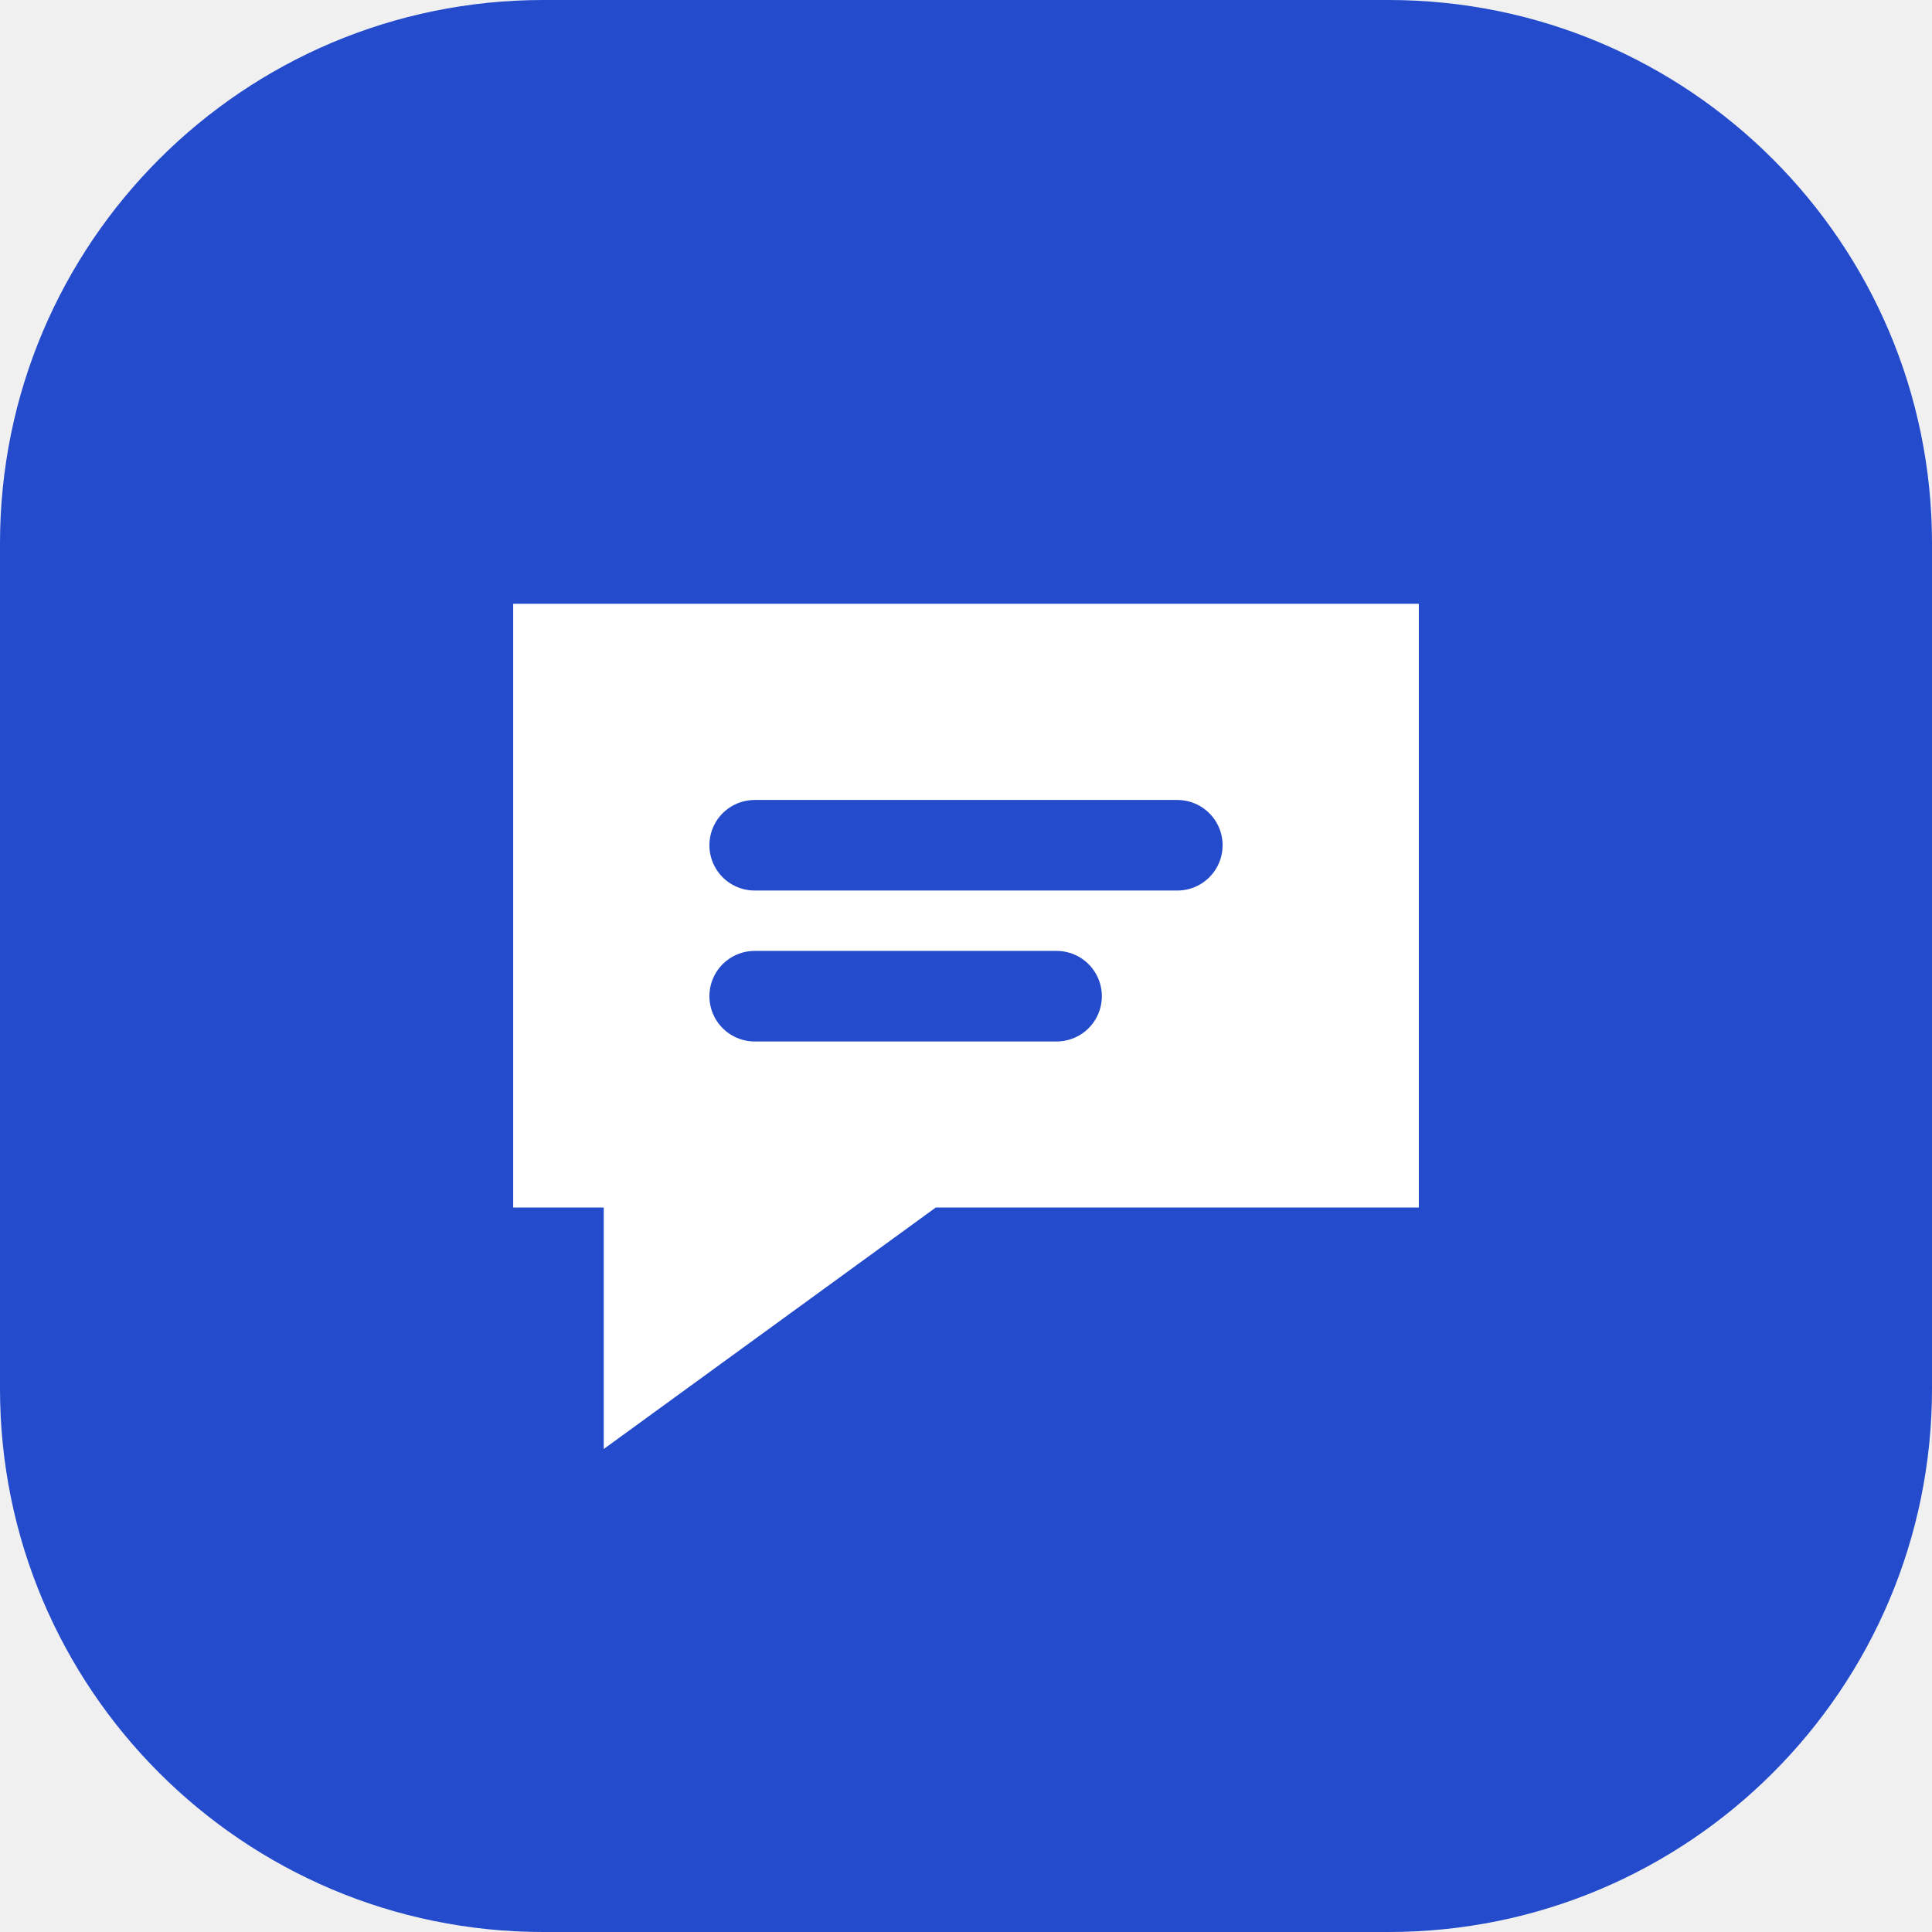
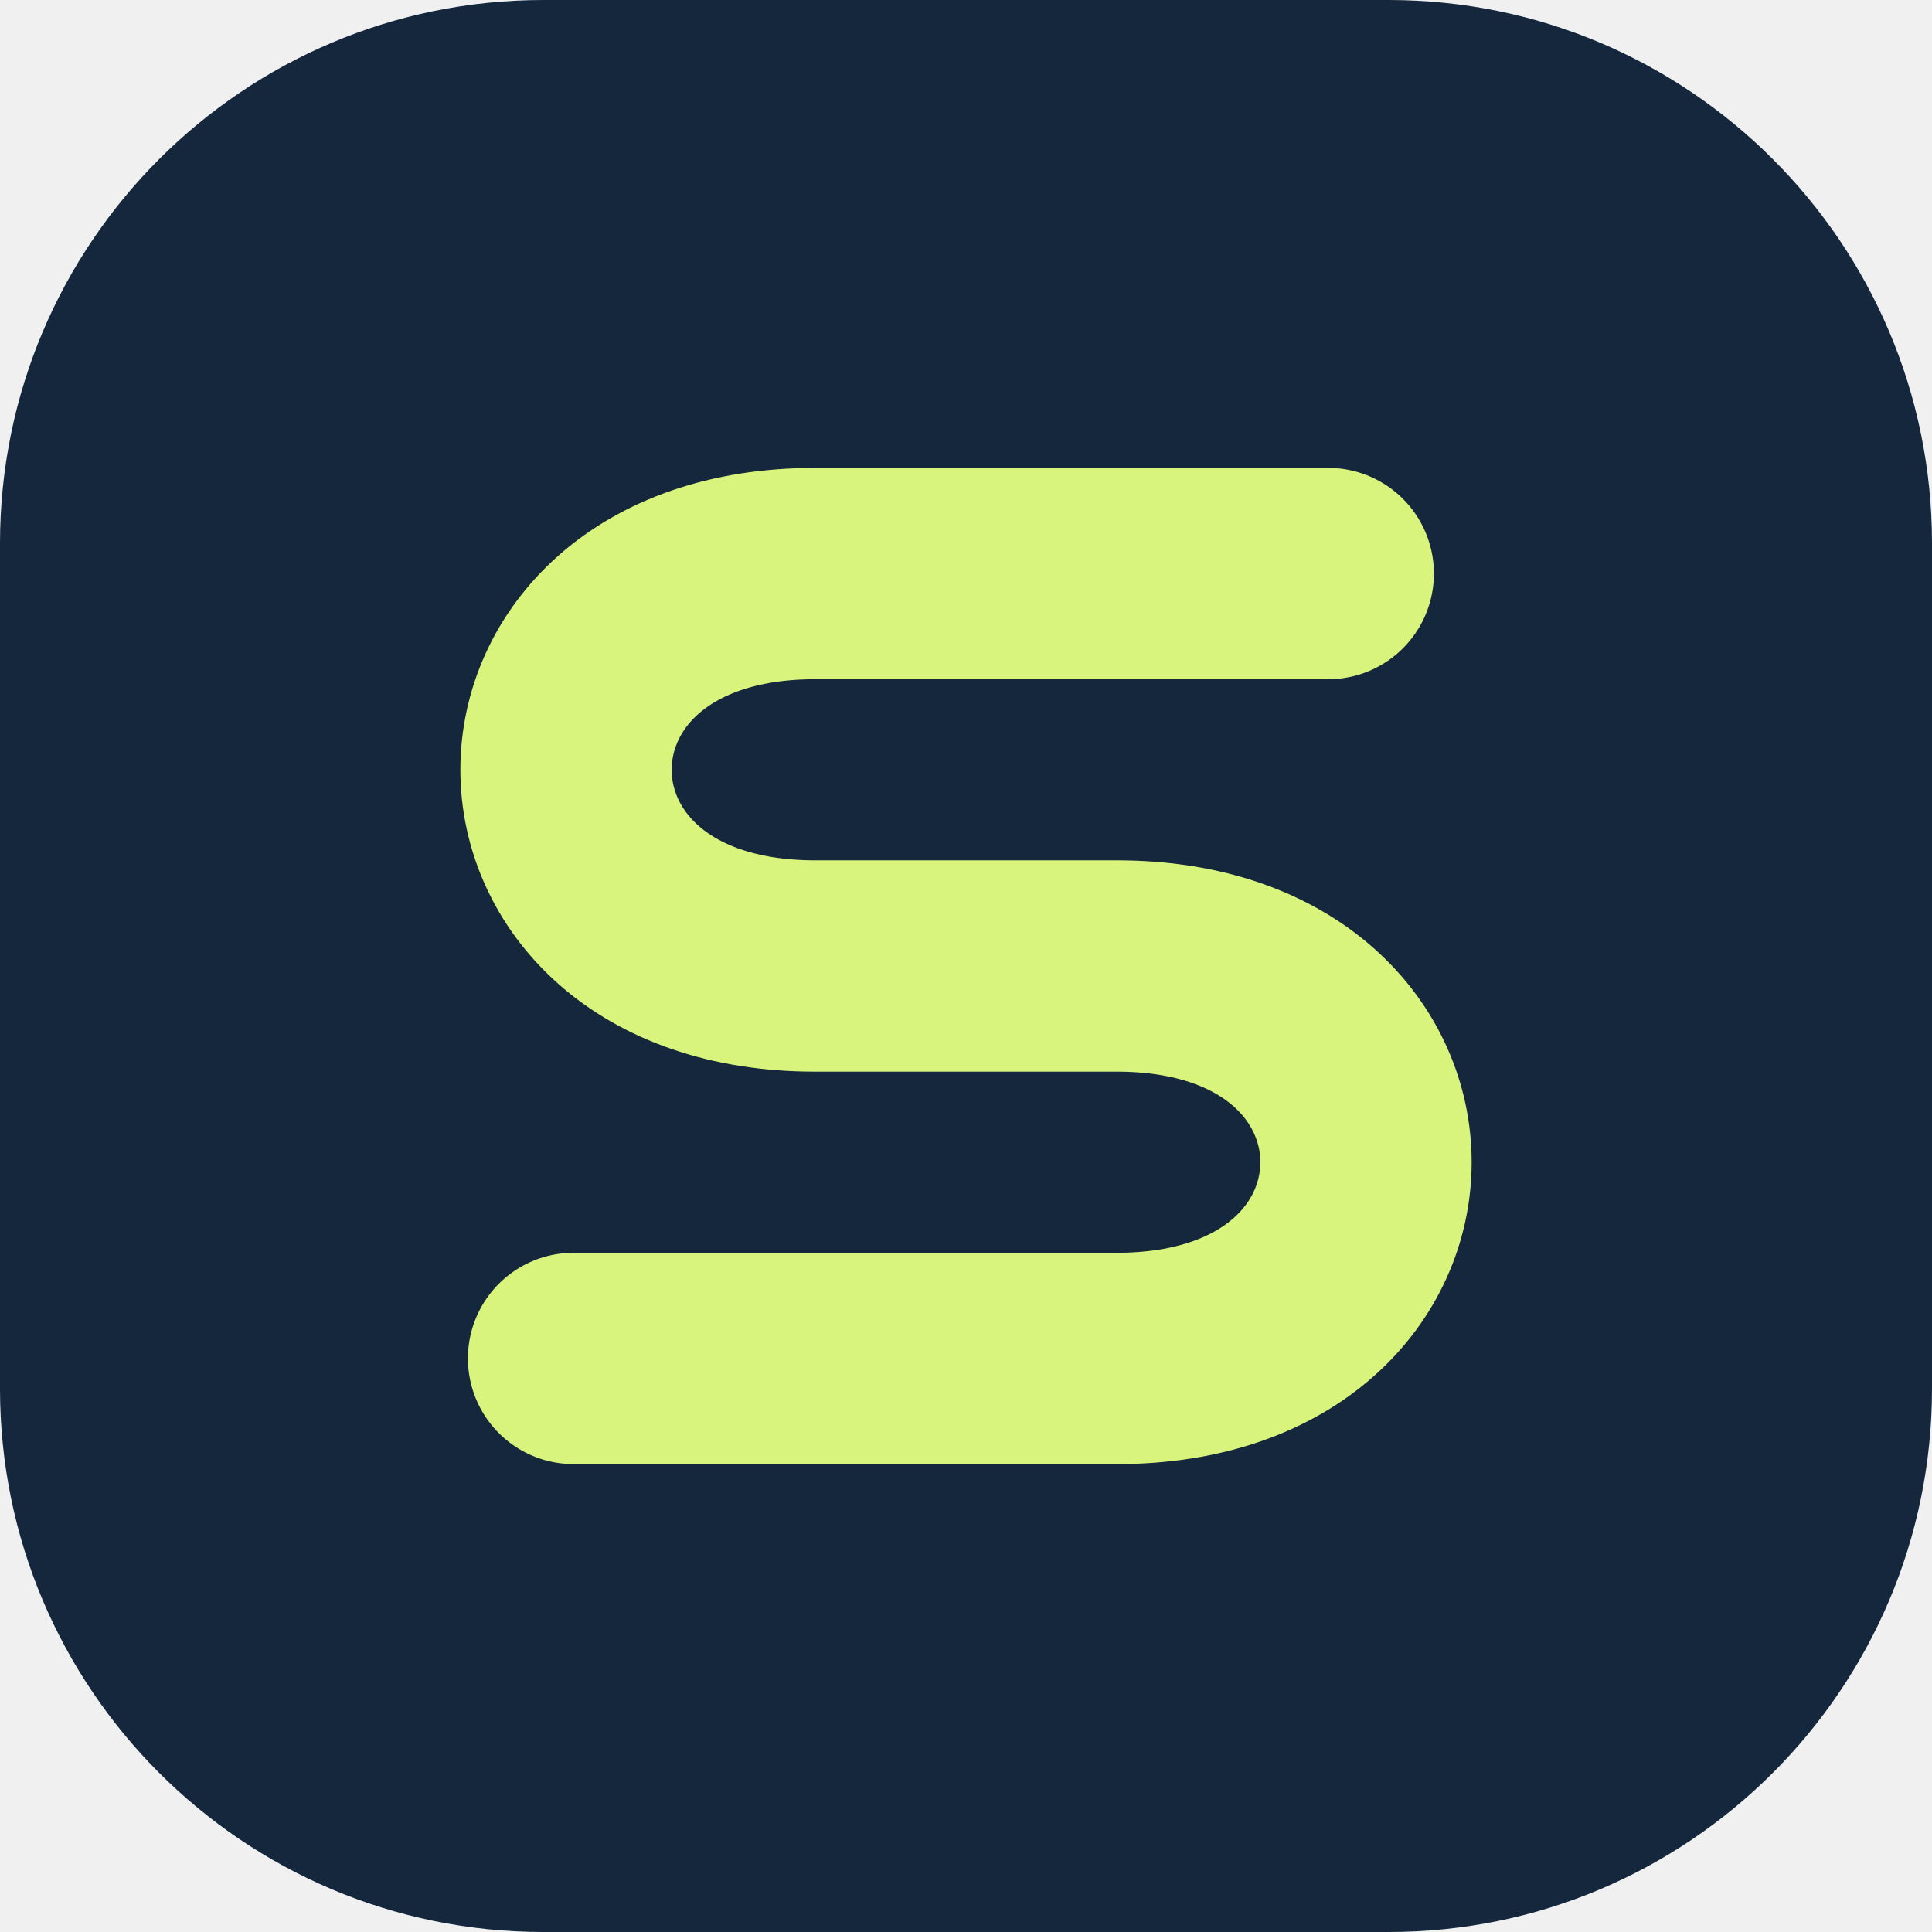
<svg xmlns="http://www.w3.org/2000/svg" viewBox="0 0 64 64">
-   <rect width="64" height="64" rx="18" fill="#234bcc" />
-   <path d="M17 20h30v20H31L20 48V40h-3z" fill="white" />
-   <path d="M25 28h14M25 33h10" stroke="#234bcc" stroke-width="3" stroke-linecap="round" />
+   <rect width="64" height="64" rx="18" fill="#14273c" />
+   <path d="M44 19H27c-11 0-11 13 0 13h10c11 0 11 13 0 13H19" stroke="#d9f47c" stroke-width="7" fill="none" stroke-linecap="round" />
</svg>
